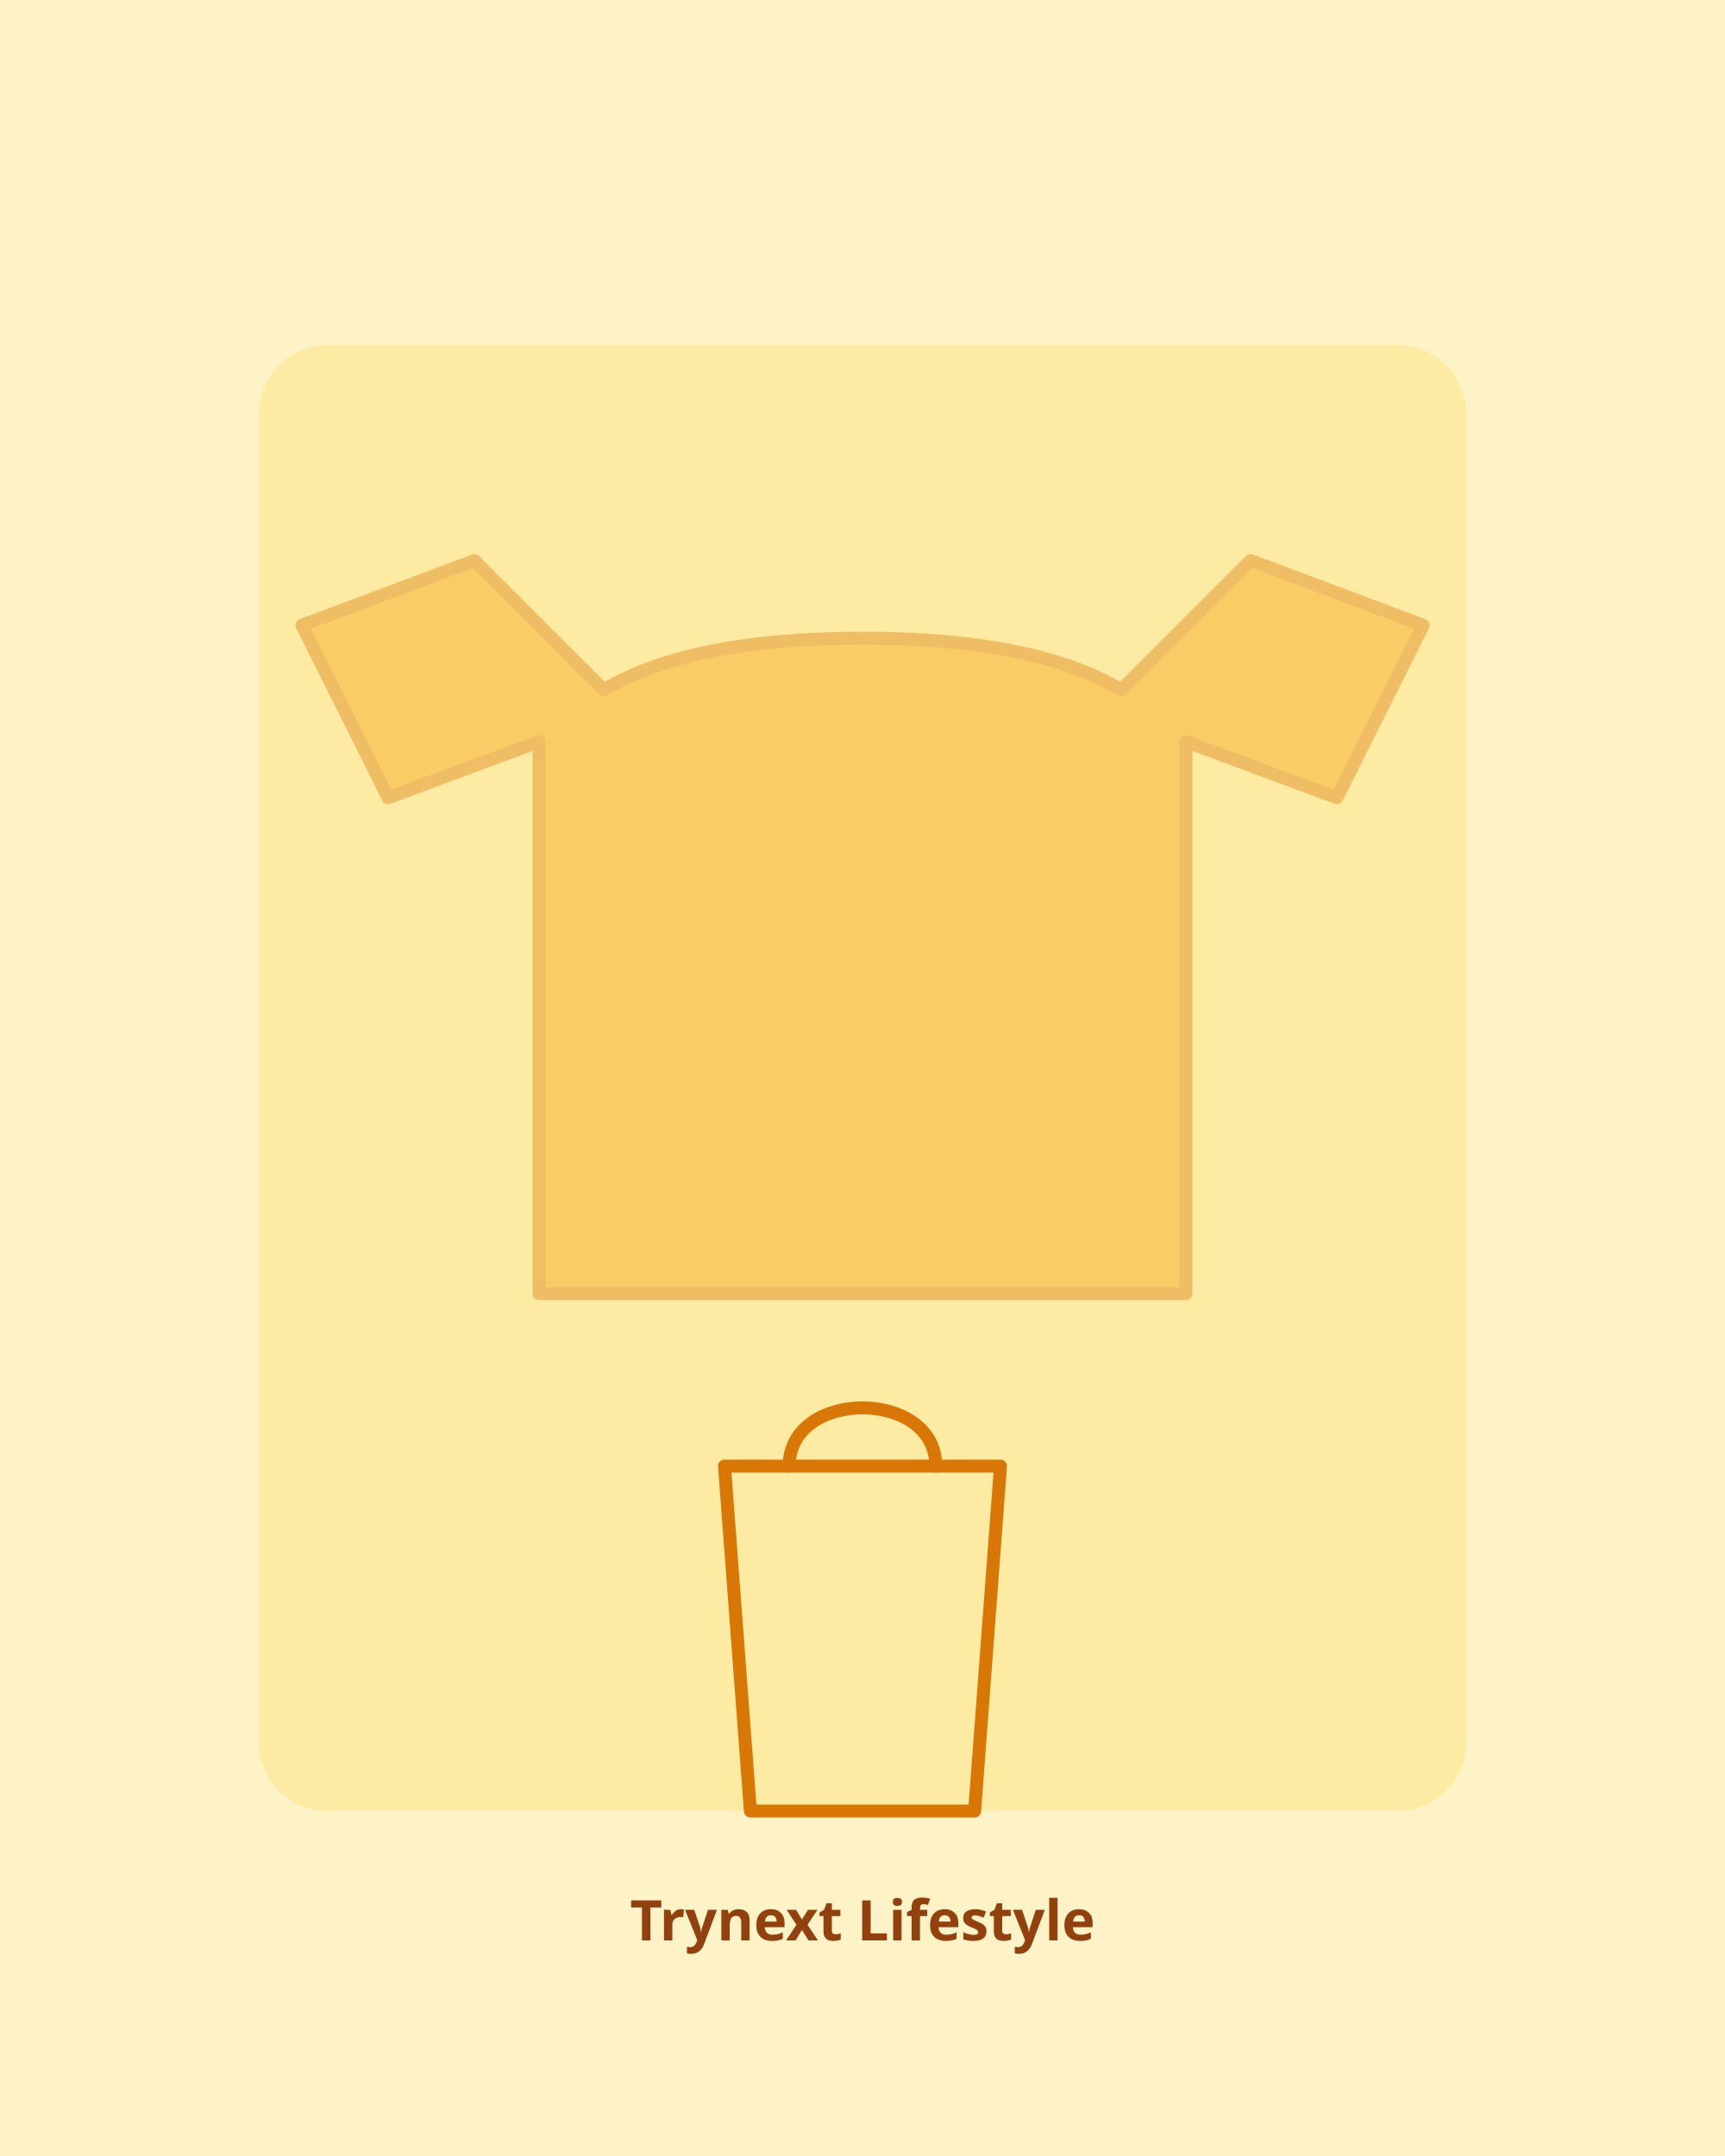
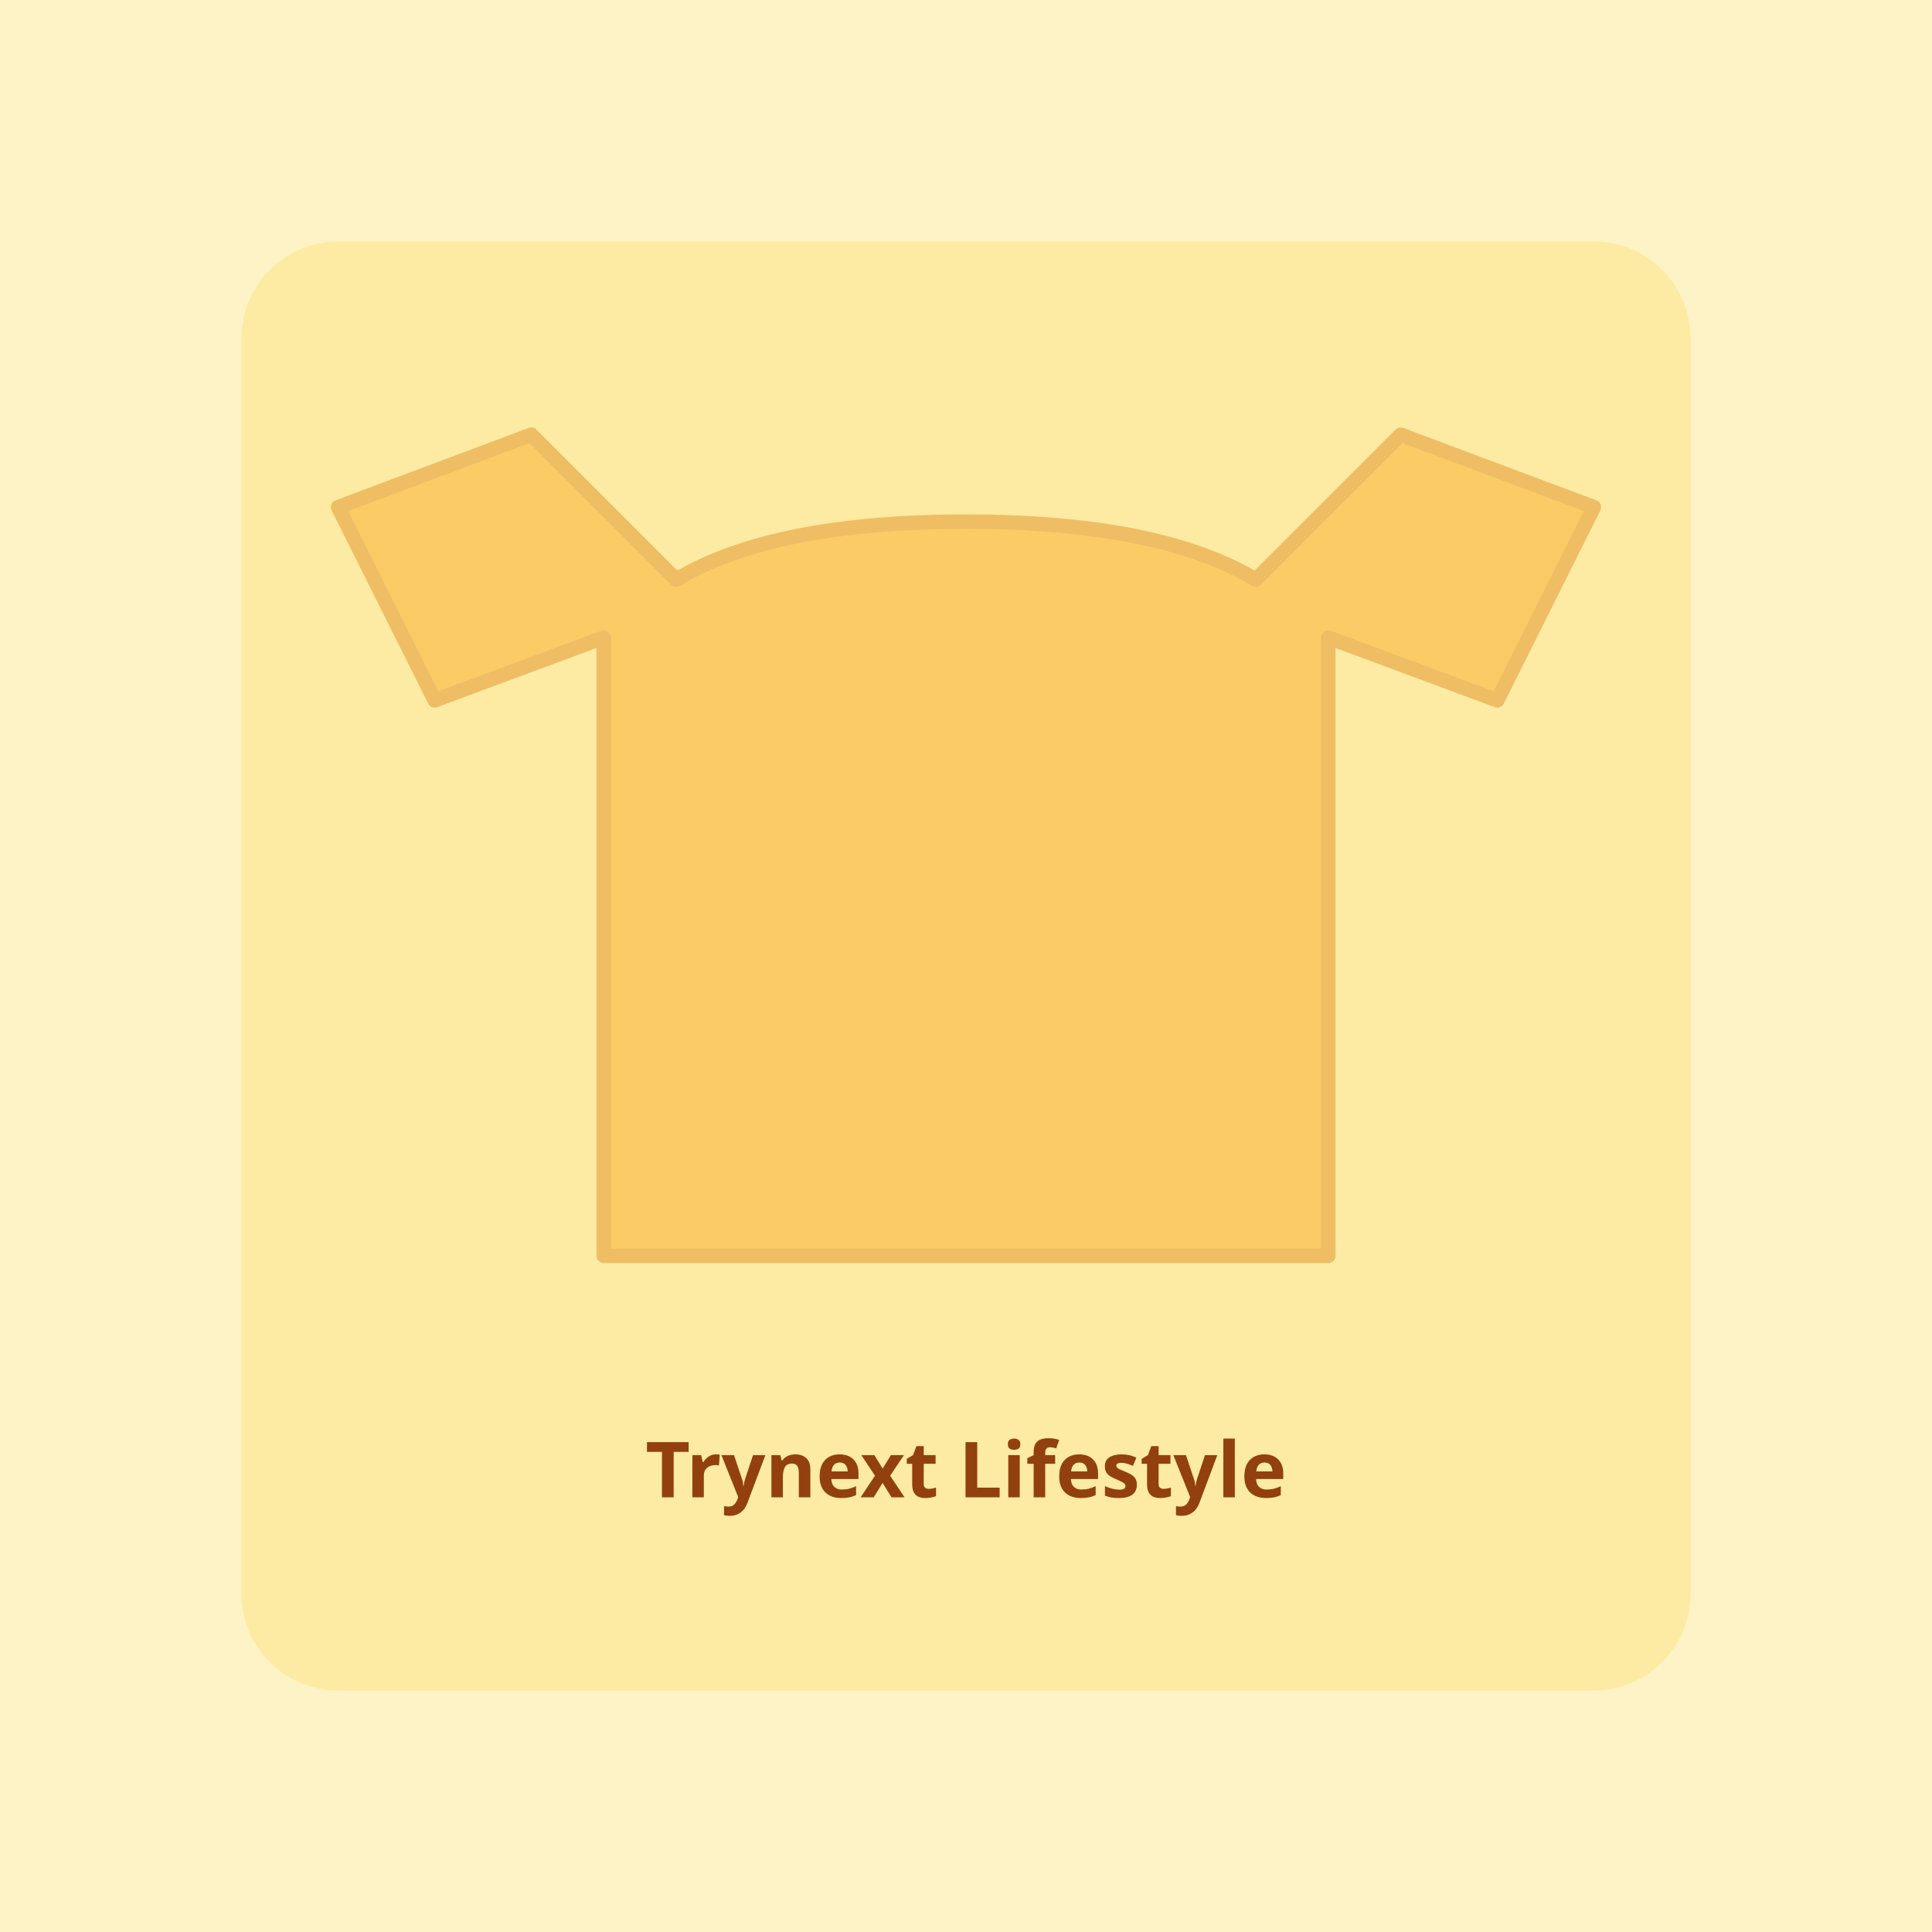
- <svg xmlns="http://www.w3.org/2000/svg" viewBox="0 0 400 500" fill="none">
-   <rect width="400" height="500" fill="#FEF3C7" />
-   <rect x="60" y="80" width="280" height="340" rx="16" fill="#FDE68A" opacity="0.6" />
-   <path d="M140 160 L110 130 L70 145 L90 185 L125 172 L125 300 L275 300 L275 172 L310 185 L330 145 L290 130 L260 160 Q240 148 200 148 Q160 148 140 160Z" fill="#F59E0B" opacity="0.4" stroke="#D97706" stroke-width="3" stroke-linejoin="round" />
-   <path d="M168 340 L232 340 L226 420 L174 420 Z" fill="none" stroke="#D97706" stroke-width="3" stroke-linejoin="round" />
-   <path d="M183 340 C183 322 217 322 217 340" fill="none" stroke="#D97706" stroke-width="3" stroke-linecap="round" />
-   <text x="200" y="450" text-anchor="middle" font-family="system-ui, sans-serif" font-size="13" fill="#92400E" font-weight="600">Trynext Lifestyle</text>
+ <svg xmlns="http://www.w3.org/2000/svg" viewBox="0 0 400 400" fill="none">
+   <rect width="400" height="400" fill="#FEF3C7" />
+   <rect x="50" y="50" width="300" height="300" rx="20" fill="#FDE68A" opacity="0.6" />
+   <path transform="translate(0 -40)" d="M140 160 L110 130 L70 145 L90 185 L125 172 L125 300 L275 300 L275 172 L310 185 L330 145 L290 130 L260 160 Q240 148 200 148 Q160 148 140 160Z" fill="#F59E0B" opacity="0.4" stroke="#D97706" stroke-width="3" stroke-linejoin="round" />
+   <text x="200" y="310" text-anchor="middle" font-family="system-ui, sans-serif" font-size="16" fill="#92400E" font-weight="600">Trynext Lifestyle</text>
</svg>
